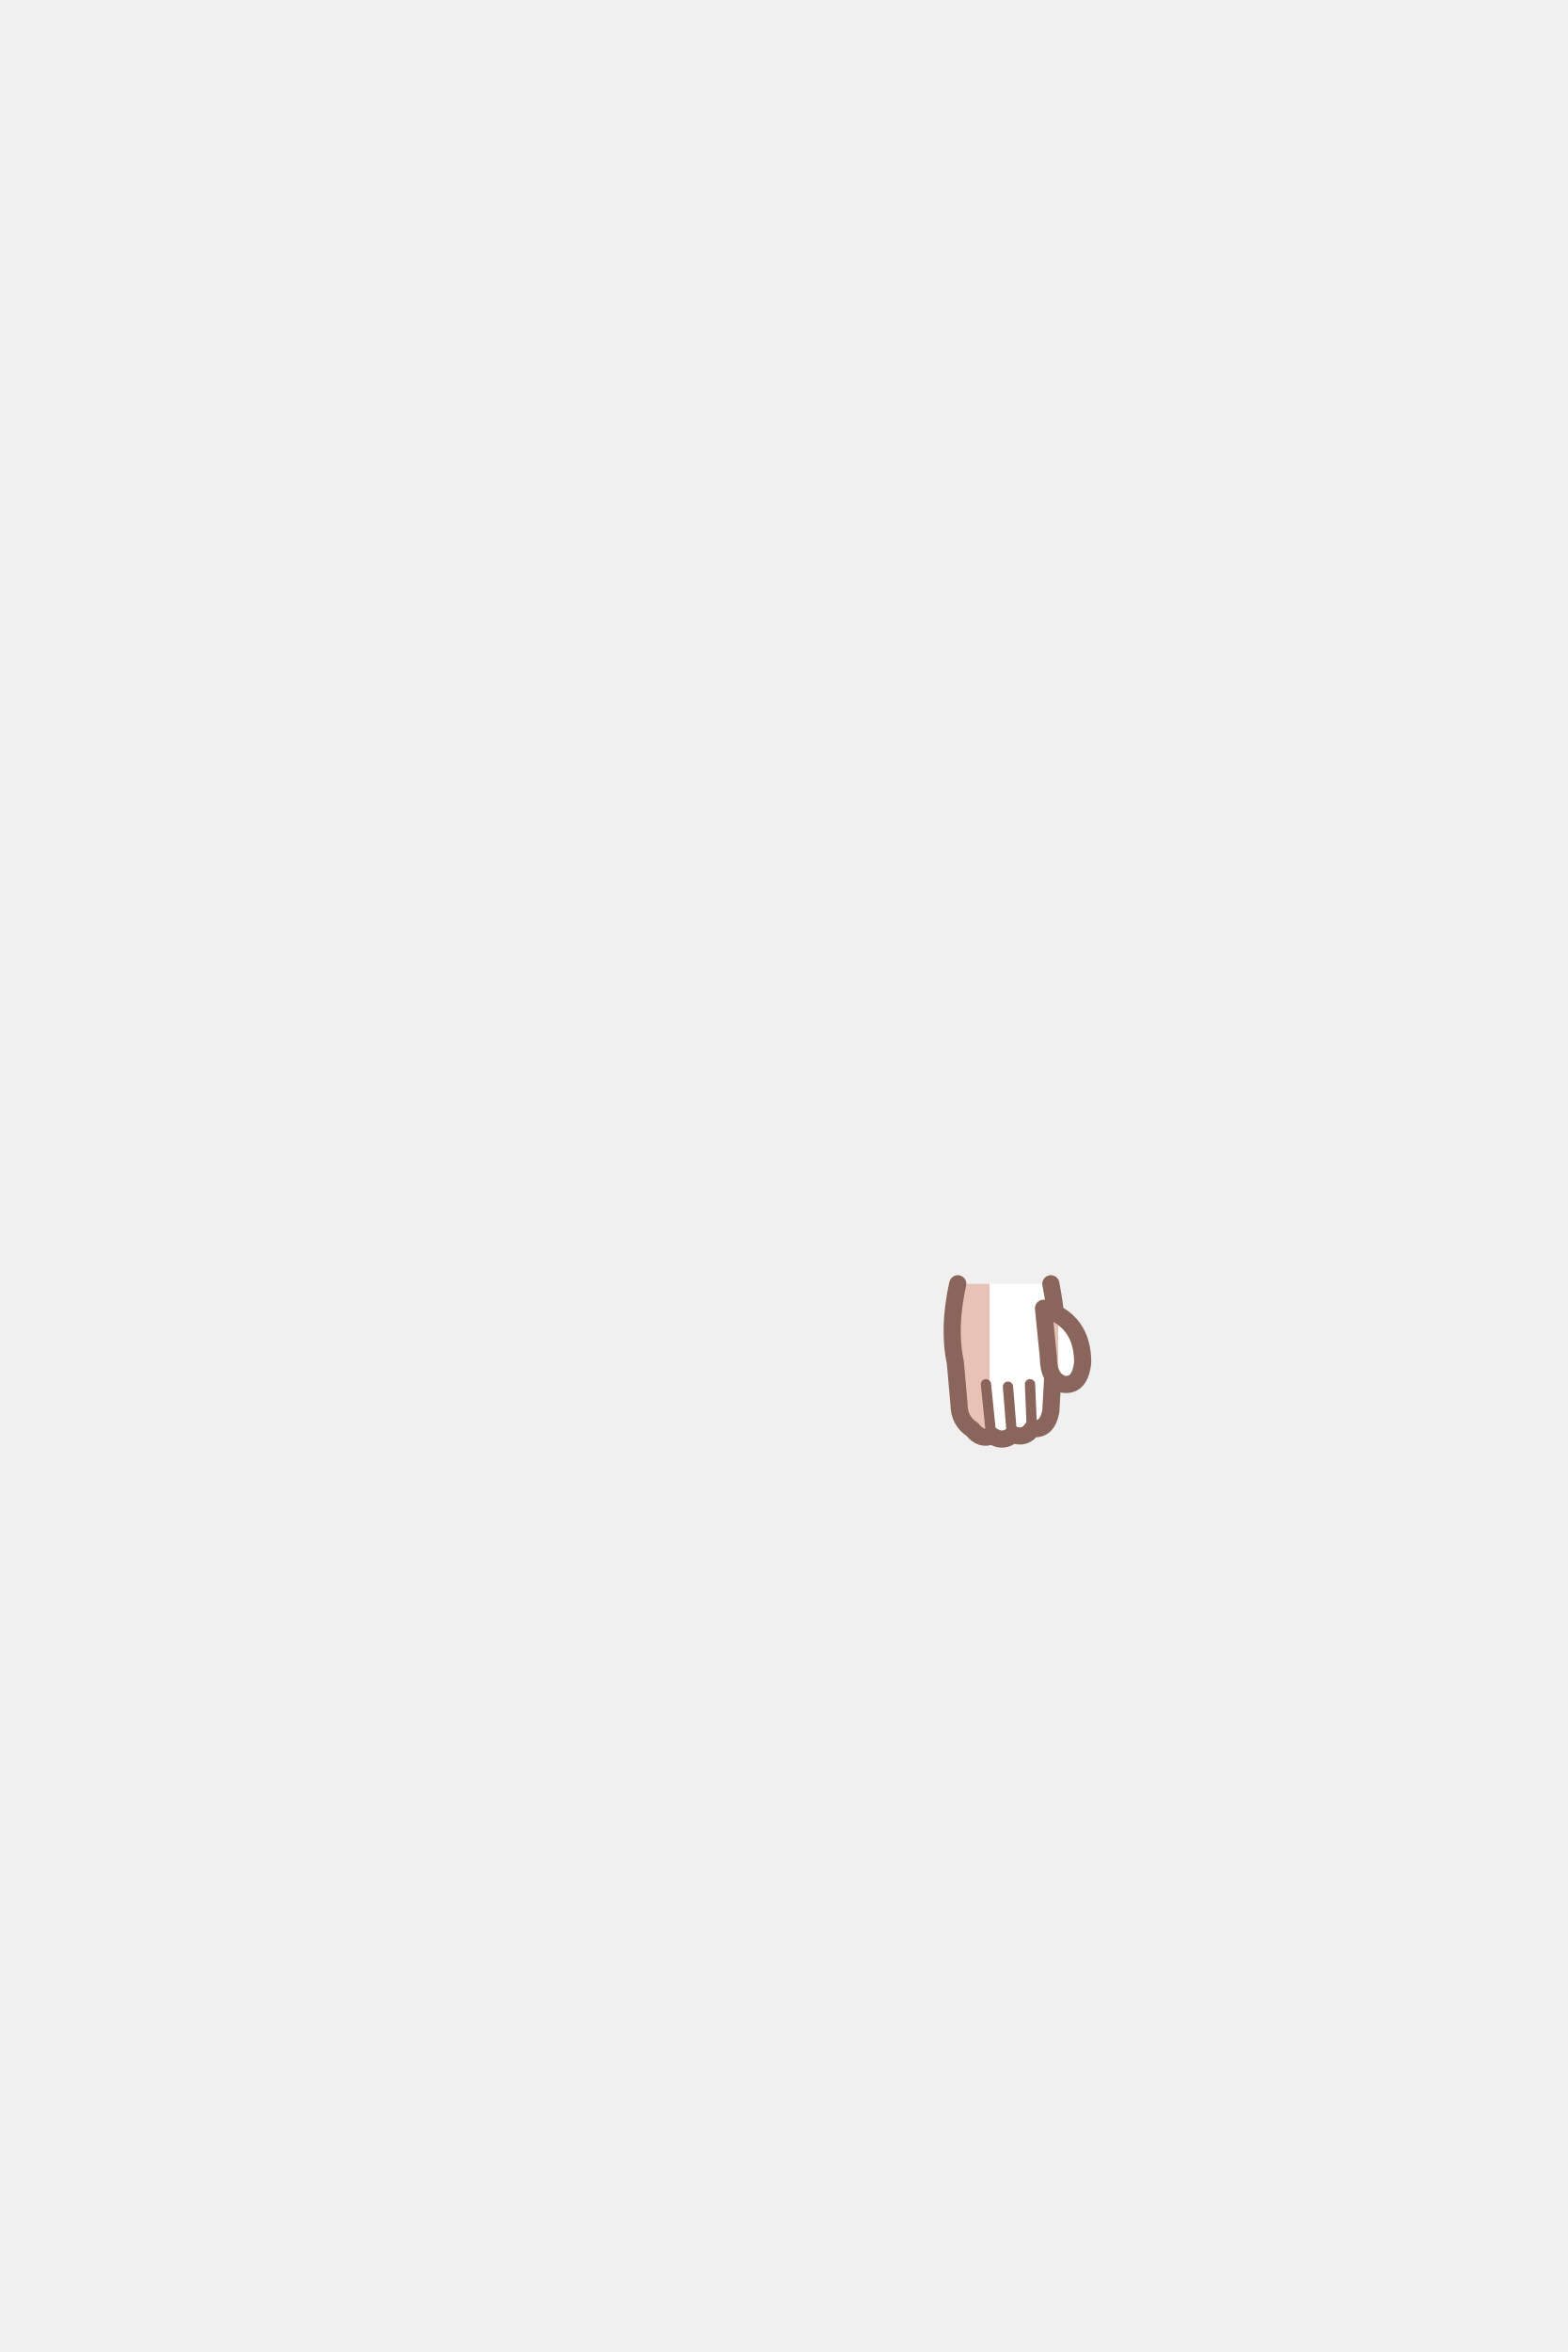
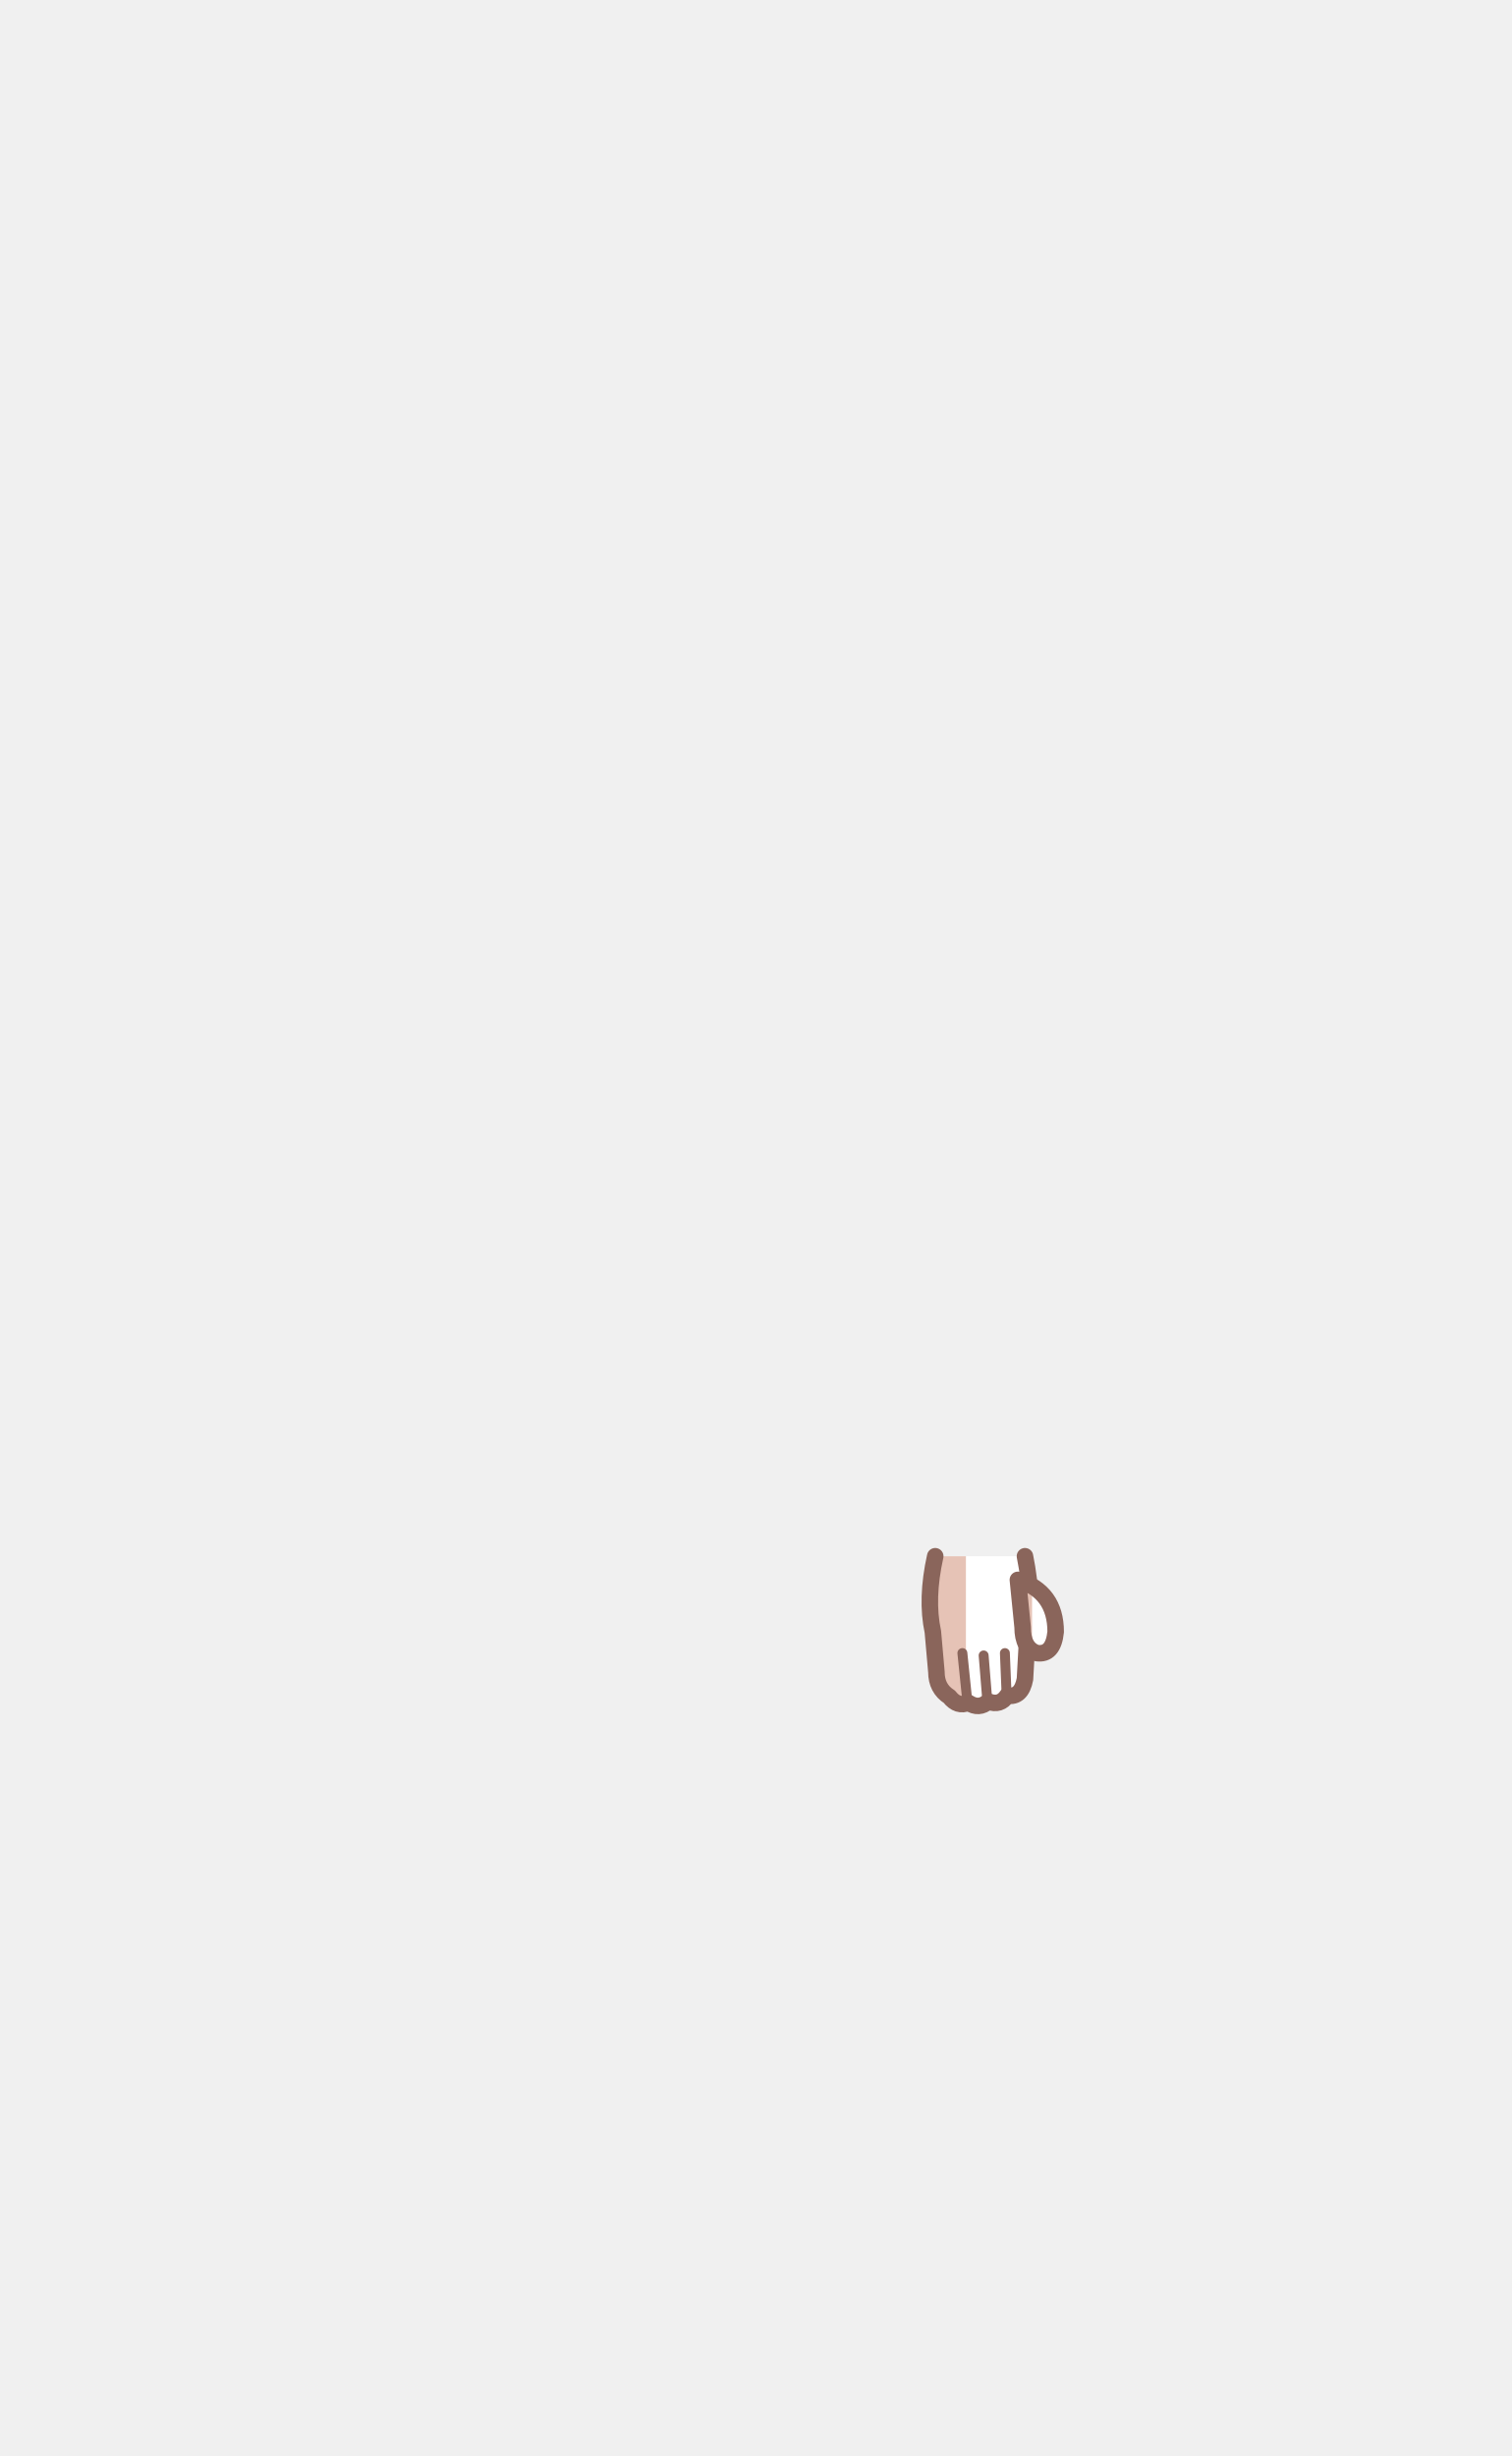
- <svg xmlns="http://www.w3.org/2000/svg" width="192" height="288" viewBox="0 0 192 288">
-   <g transform="translate(123 159) scale(3)">
+ <svg xmlns="http://www.w3.org/2000/svg" width="192" height="312" viewBox="0 0 192 312">
+   <g transform="translate(124.5 199.5) scale(3)">
    <defs>
      <clipPath id="cel6">
        <path d="M -1.9 -0.6 L 1.9 -0.6 Q 2.3 1.4 2 2.8 L 1.9 4.6 Q 1.75 5.4 1.15 5.3 Q 0.85 5.75 0.35 5.55 Q -0.05 5.9 -0.5 5.6 Q -0.95 5.8 -1.3 5.35 Q -1.85 5 -1.85 4.3 L -2 2.6 Q -2.3 1.2 -1.9 -0.6 Z" />
      </clipPath>
    </defs>
    <path d="M -1.9 -0.6 L 1.9 -0.6 Q 2.3 1.4 2 2.8 L 1.9 4.6 Q 1.75 5.4 1.15 5.3 Q 0.85 5.75 0.35 5.55 Q -0.05 5.9 -0.5 5.6 Q -0.95 5.8 -1.3 5.35 Q -1.85 5 -1.85 4.3 L -2 2.6 Q -2.3 1.2 -1.9 -0.6 Z" fill="#ffffff" />
    <g clip-path="url(#cel6)">
      <path d="M -40 -60 H -0.6 V 60 H -40 Z" fill="#e6c3b6" fill-rule="evenodd" />
      <path d="M 1.05 3.5 L 1.12 5.2" fill="none" stroke="#8a655b" stroke-width="0.42" stroke-linecap="round" stroke-linejoin="round" />
      <path d="M 0.15 3.6 L 0.3 5.45" fill="none" stroke="#8a655b" stroke-width="0.42" stroke-linecap="round" stroke-linejoin="round" />
      <path d="M -0.75 3.5 L -0.55 5.45" fill="none" stroke="#8a655b" stroke-width="0.42" stroke-linecap="round" stroke-linejoin="round" />
    </g>
    <path d="M 1.9 -0.6 Q 2.3 1.4 2 2.8 L 1.9 4.6 Q 1.75 5.4 1.15 5.3 Q 0.85 5.75 0.35 5.55 Q -0.05 5.9 -0.5 5.6 Q -0.95 5.8 -1.3 5.35 Q -1.85 5 -1.85 4.3 L -2 2.6 Q -2.3 1.2 -1.9 -0.6" fill="none" stroke="#8a655b" stroke-width="0.7" stroke-linecap="round" stroke-linejoin="round" />
    <defs>
      <clipPath id="cel7">
        <path d="M 1.6 0.4 Q 3.2 0.9 3.2 2.6 Q 3.1 3.6 2.4 3.5 Q 1.8 3.3 1.8 2.4 Z" />
      </clipPath>
    </defs>
    <path d="M 1.6 0.4 Q 3.2 0.9 3.2 2.6 Q 3.1 3.6 2.4 3.5 Q 1.8 3.3 1.8 2.4 Z" fill="#ffffff" />
    <g clip-path="url(#cel7)">
      <path d="M -40 -60 H 2.2 V 60 H -40 Z" fill="#e6c3b6" fill-rule="evenodd" />
    </g>
    <path d="M 1.6 0.4 Q 3.2 0.9 3.2 2.6 Q 3.1 3.6 2.4 3.5 Q 1.8 3.3 1.8 2.4 Z" fill="none" stroke="#8a655b" stroke-width="0.7" stroke-linecap="round" stroke-linejoin="round" />
  </g>
</svg>
